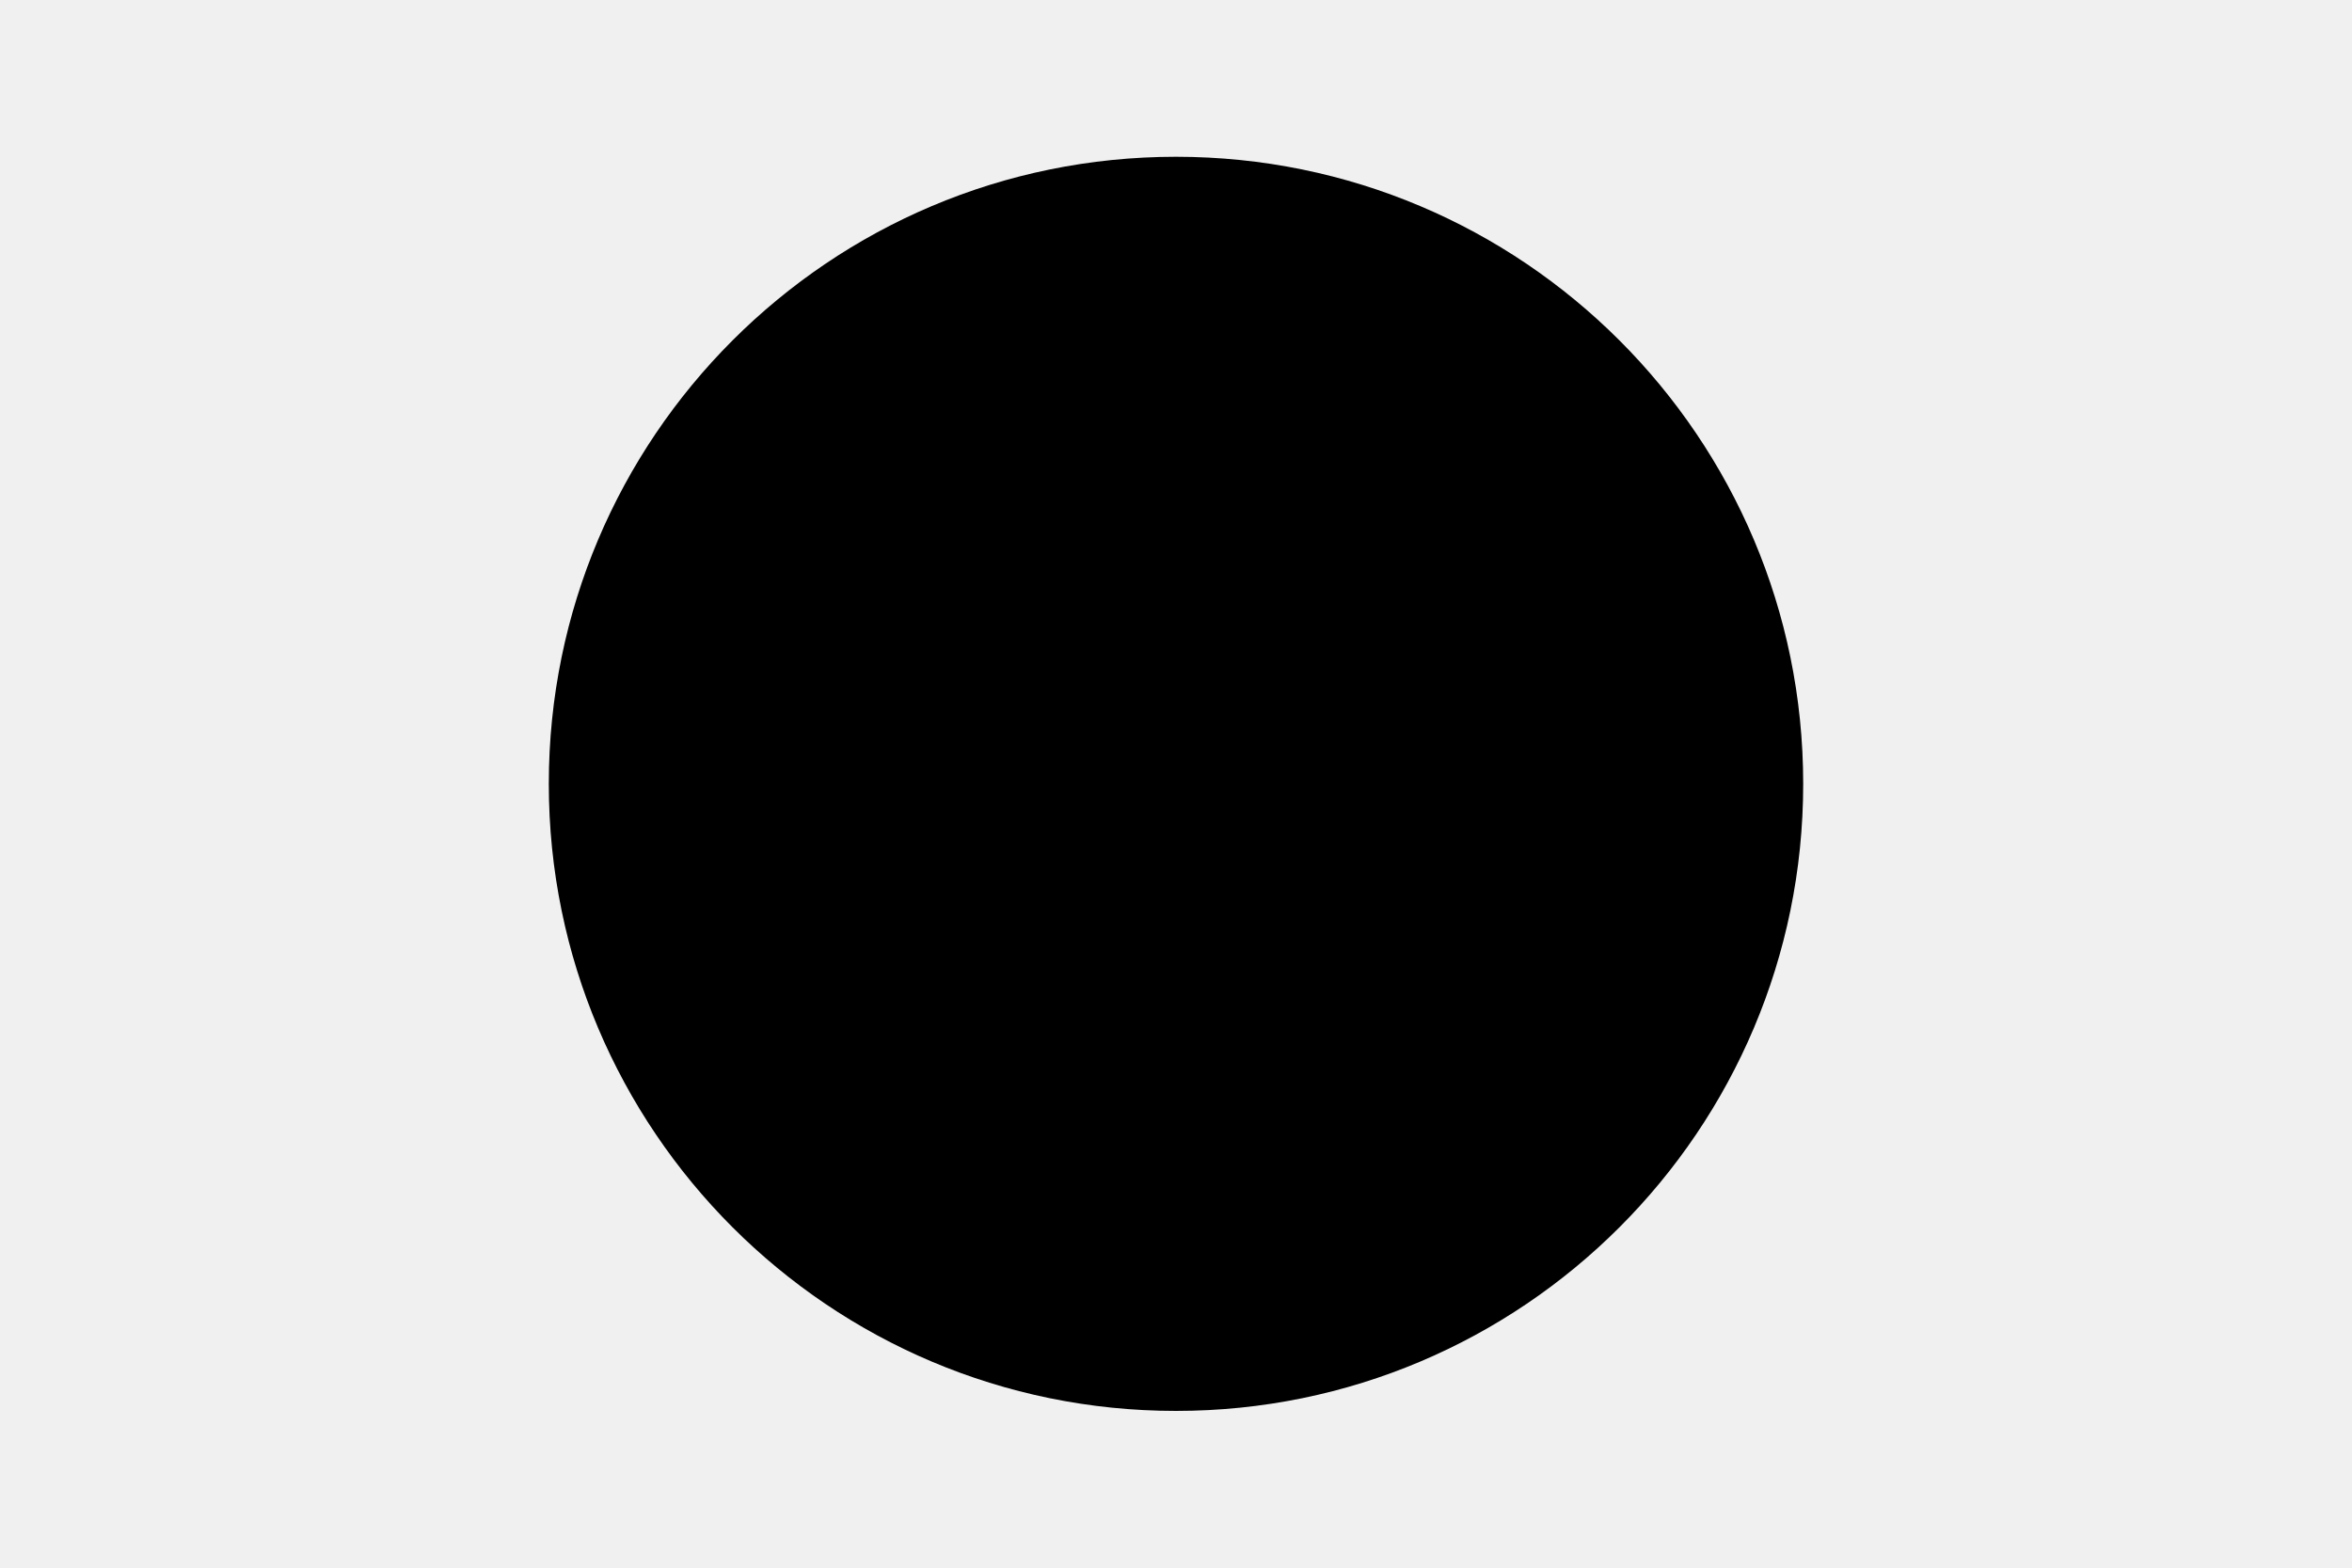
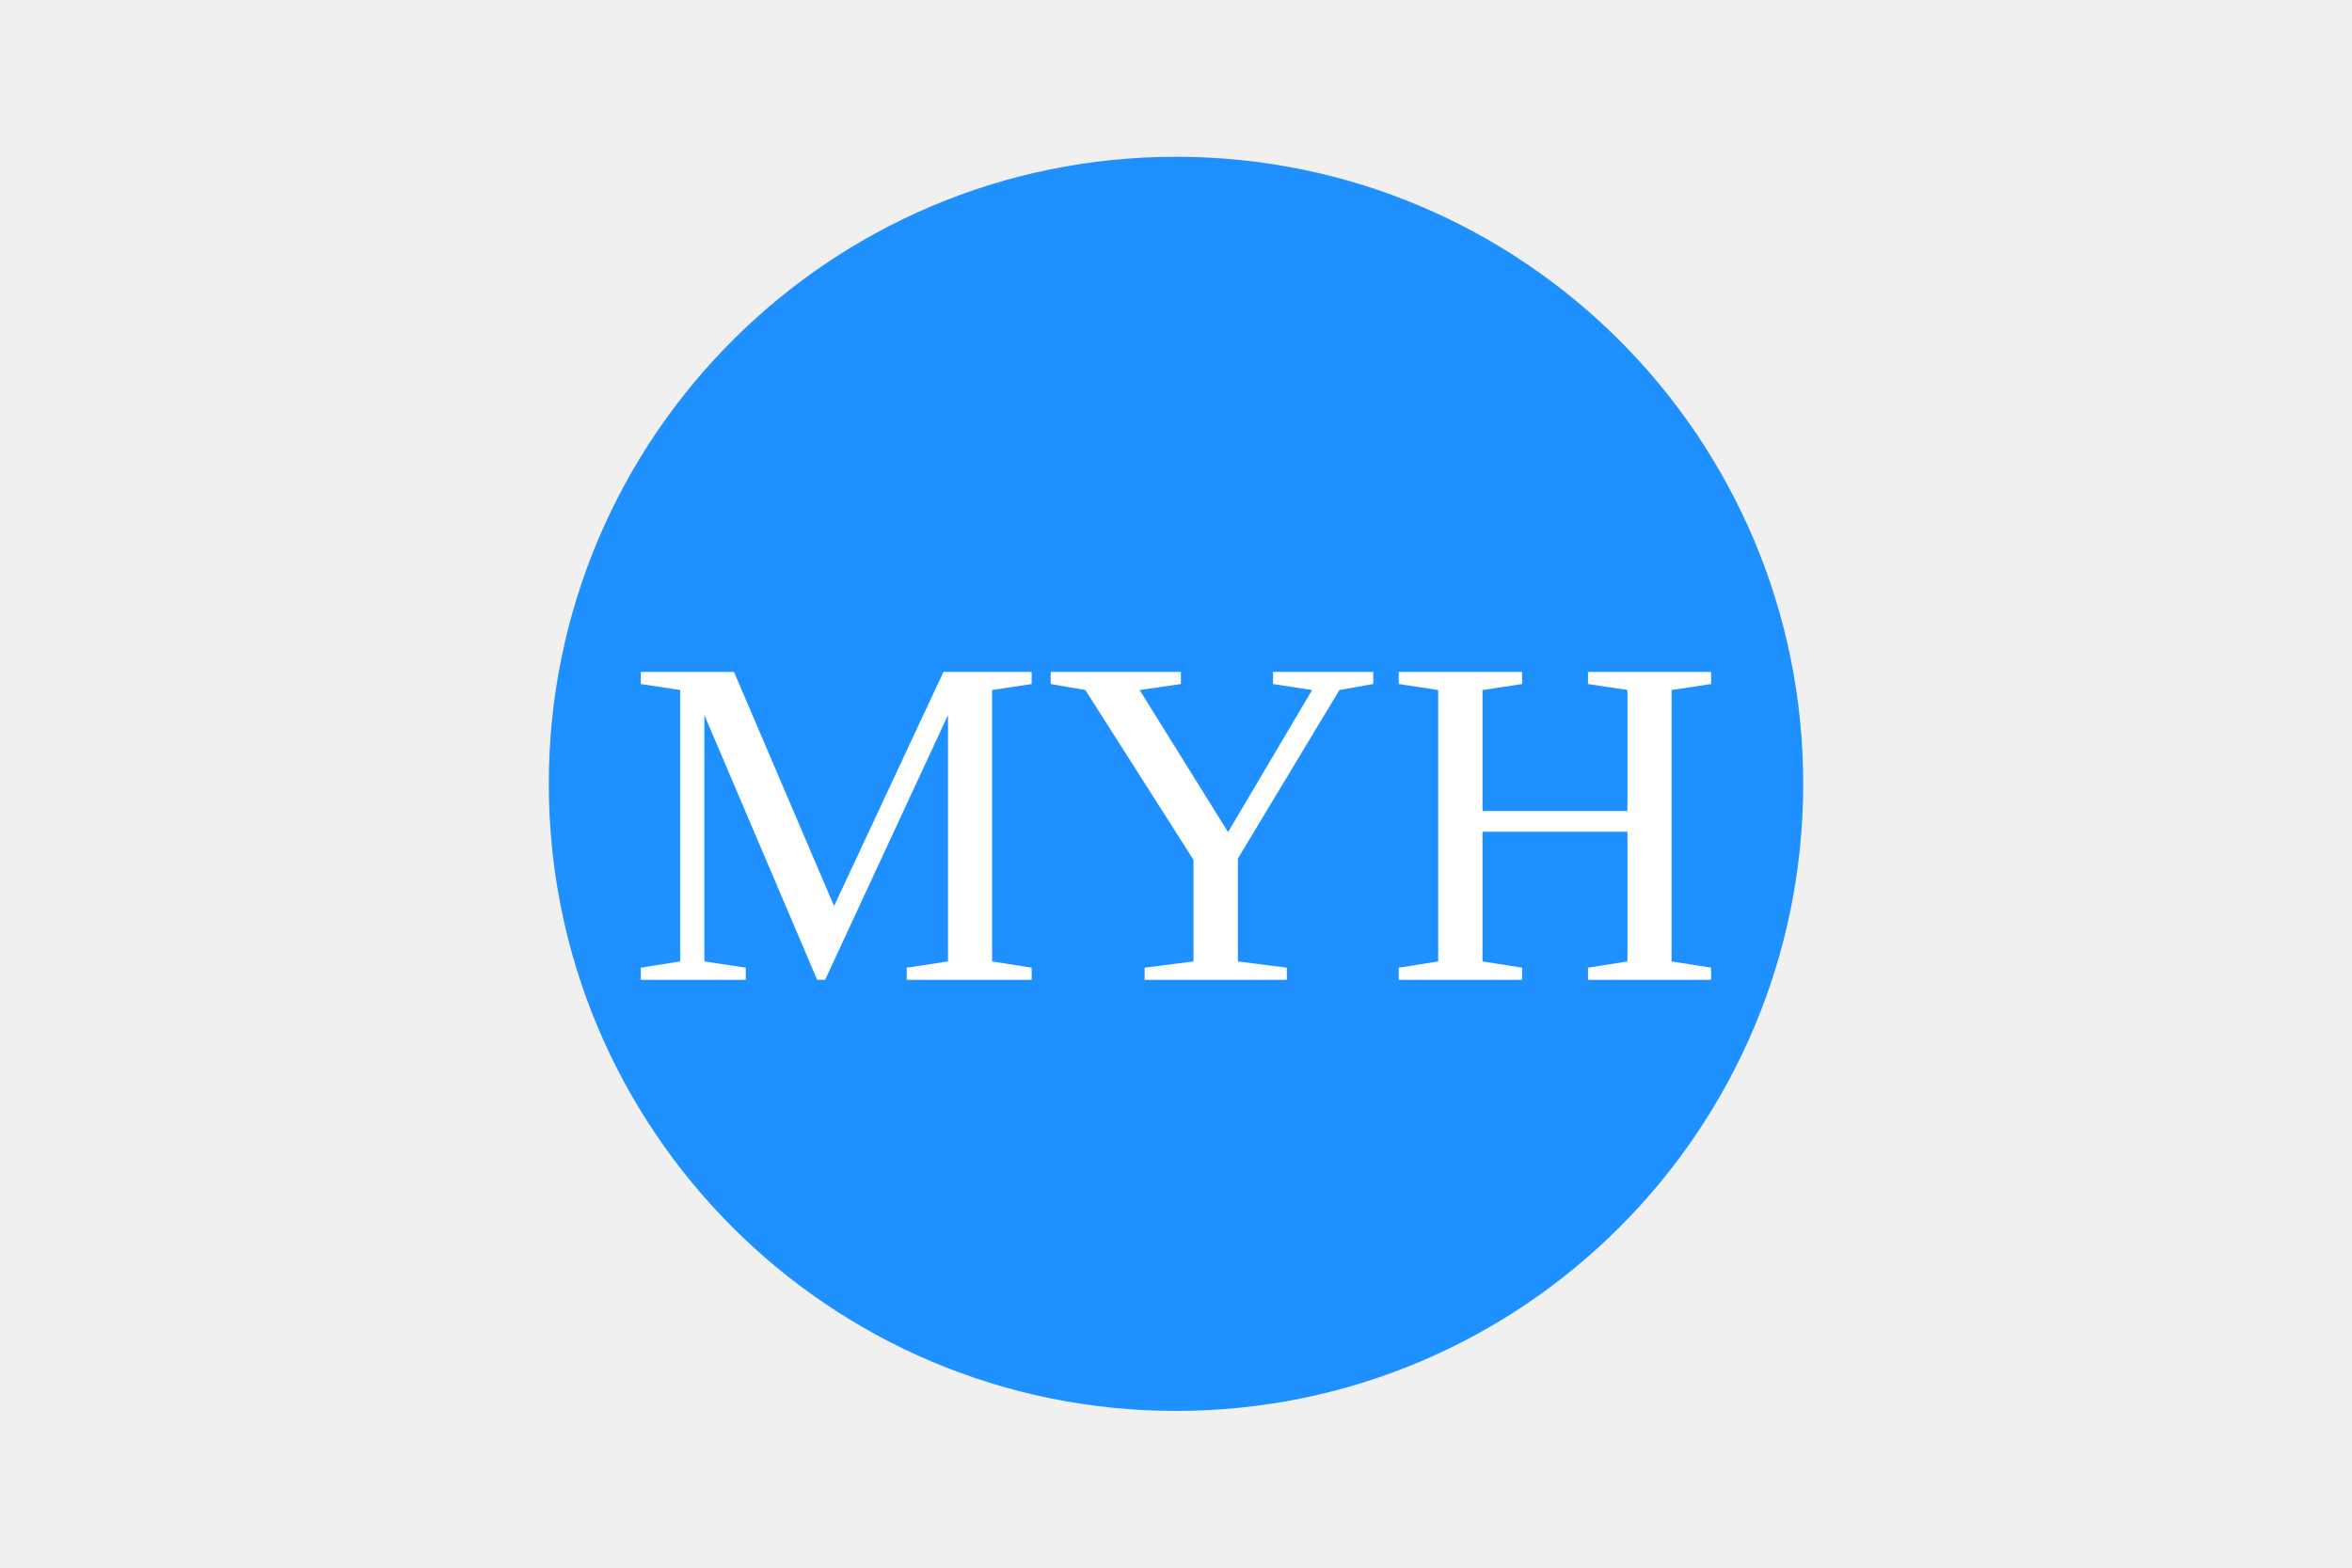
<svg xmlns="http://www.w3.org/2000/svg" version="1.1" width="300" height="200">
-   <circle cx="150" cy="100" r="80" fill="#000000" />
-   <text x="150" y="125" font-size="60" text-anchor="middle" fill="fdsa">MYH</text>
+   <circle cx="150" cy="100" r="80" fill="dodgerblue" />
+   <text x="150" y="125" font-size="60" text-anchor="middle" fill="white">MYH</text>
</svg>
